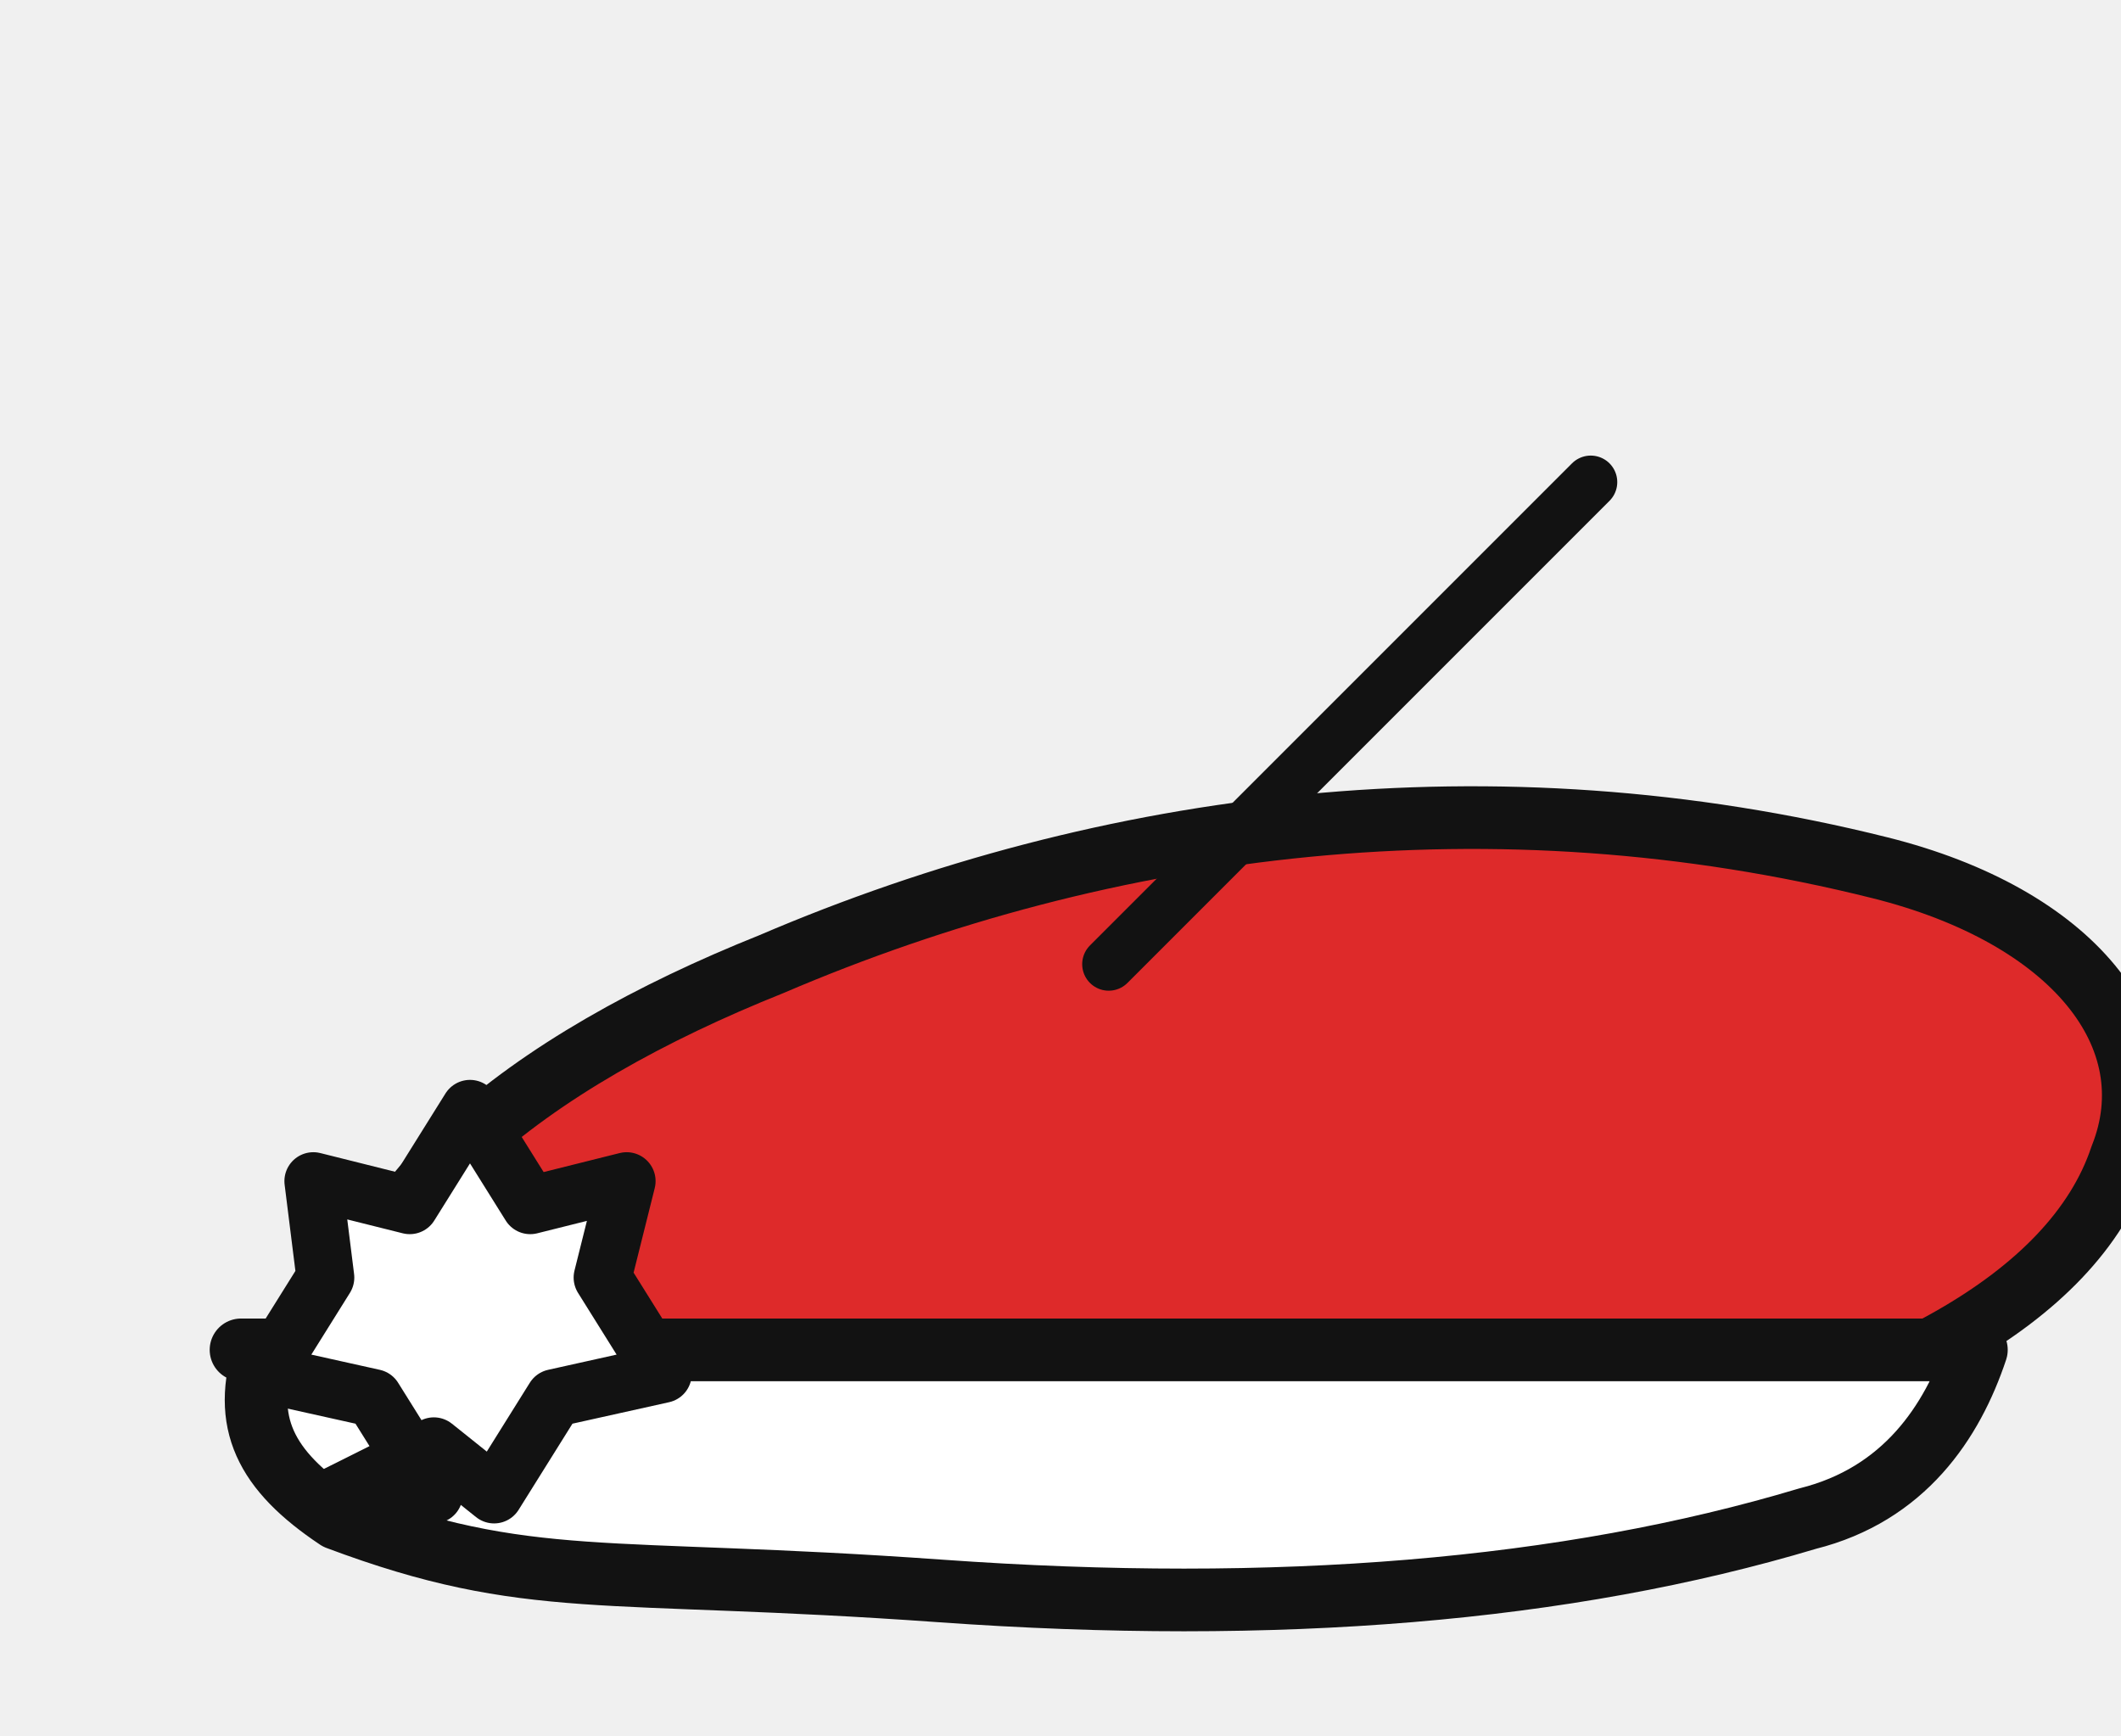
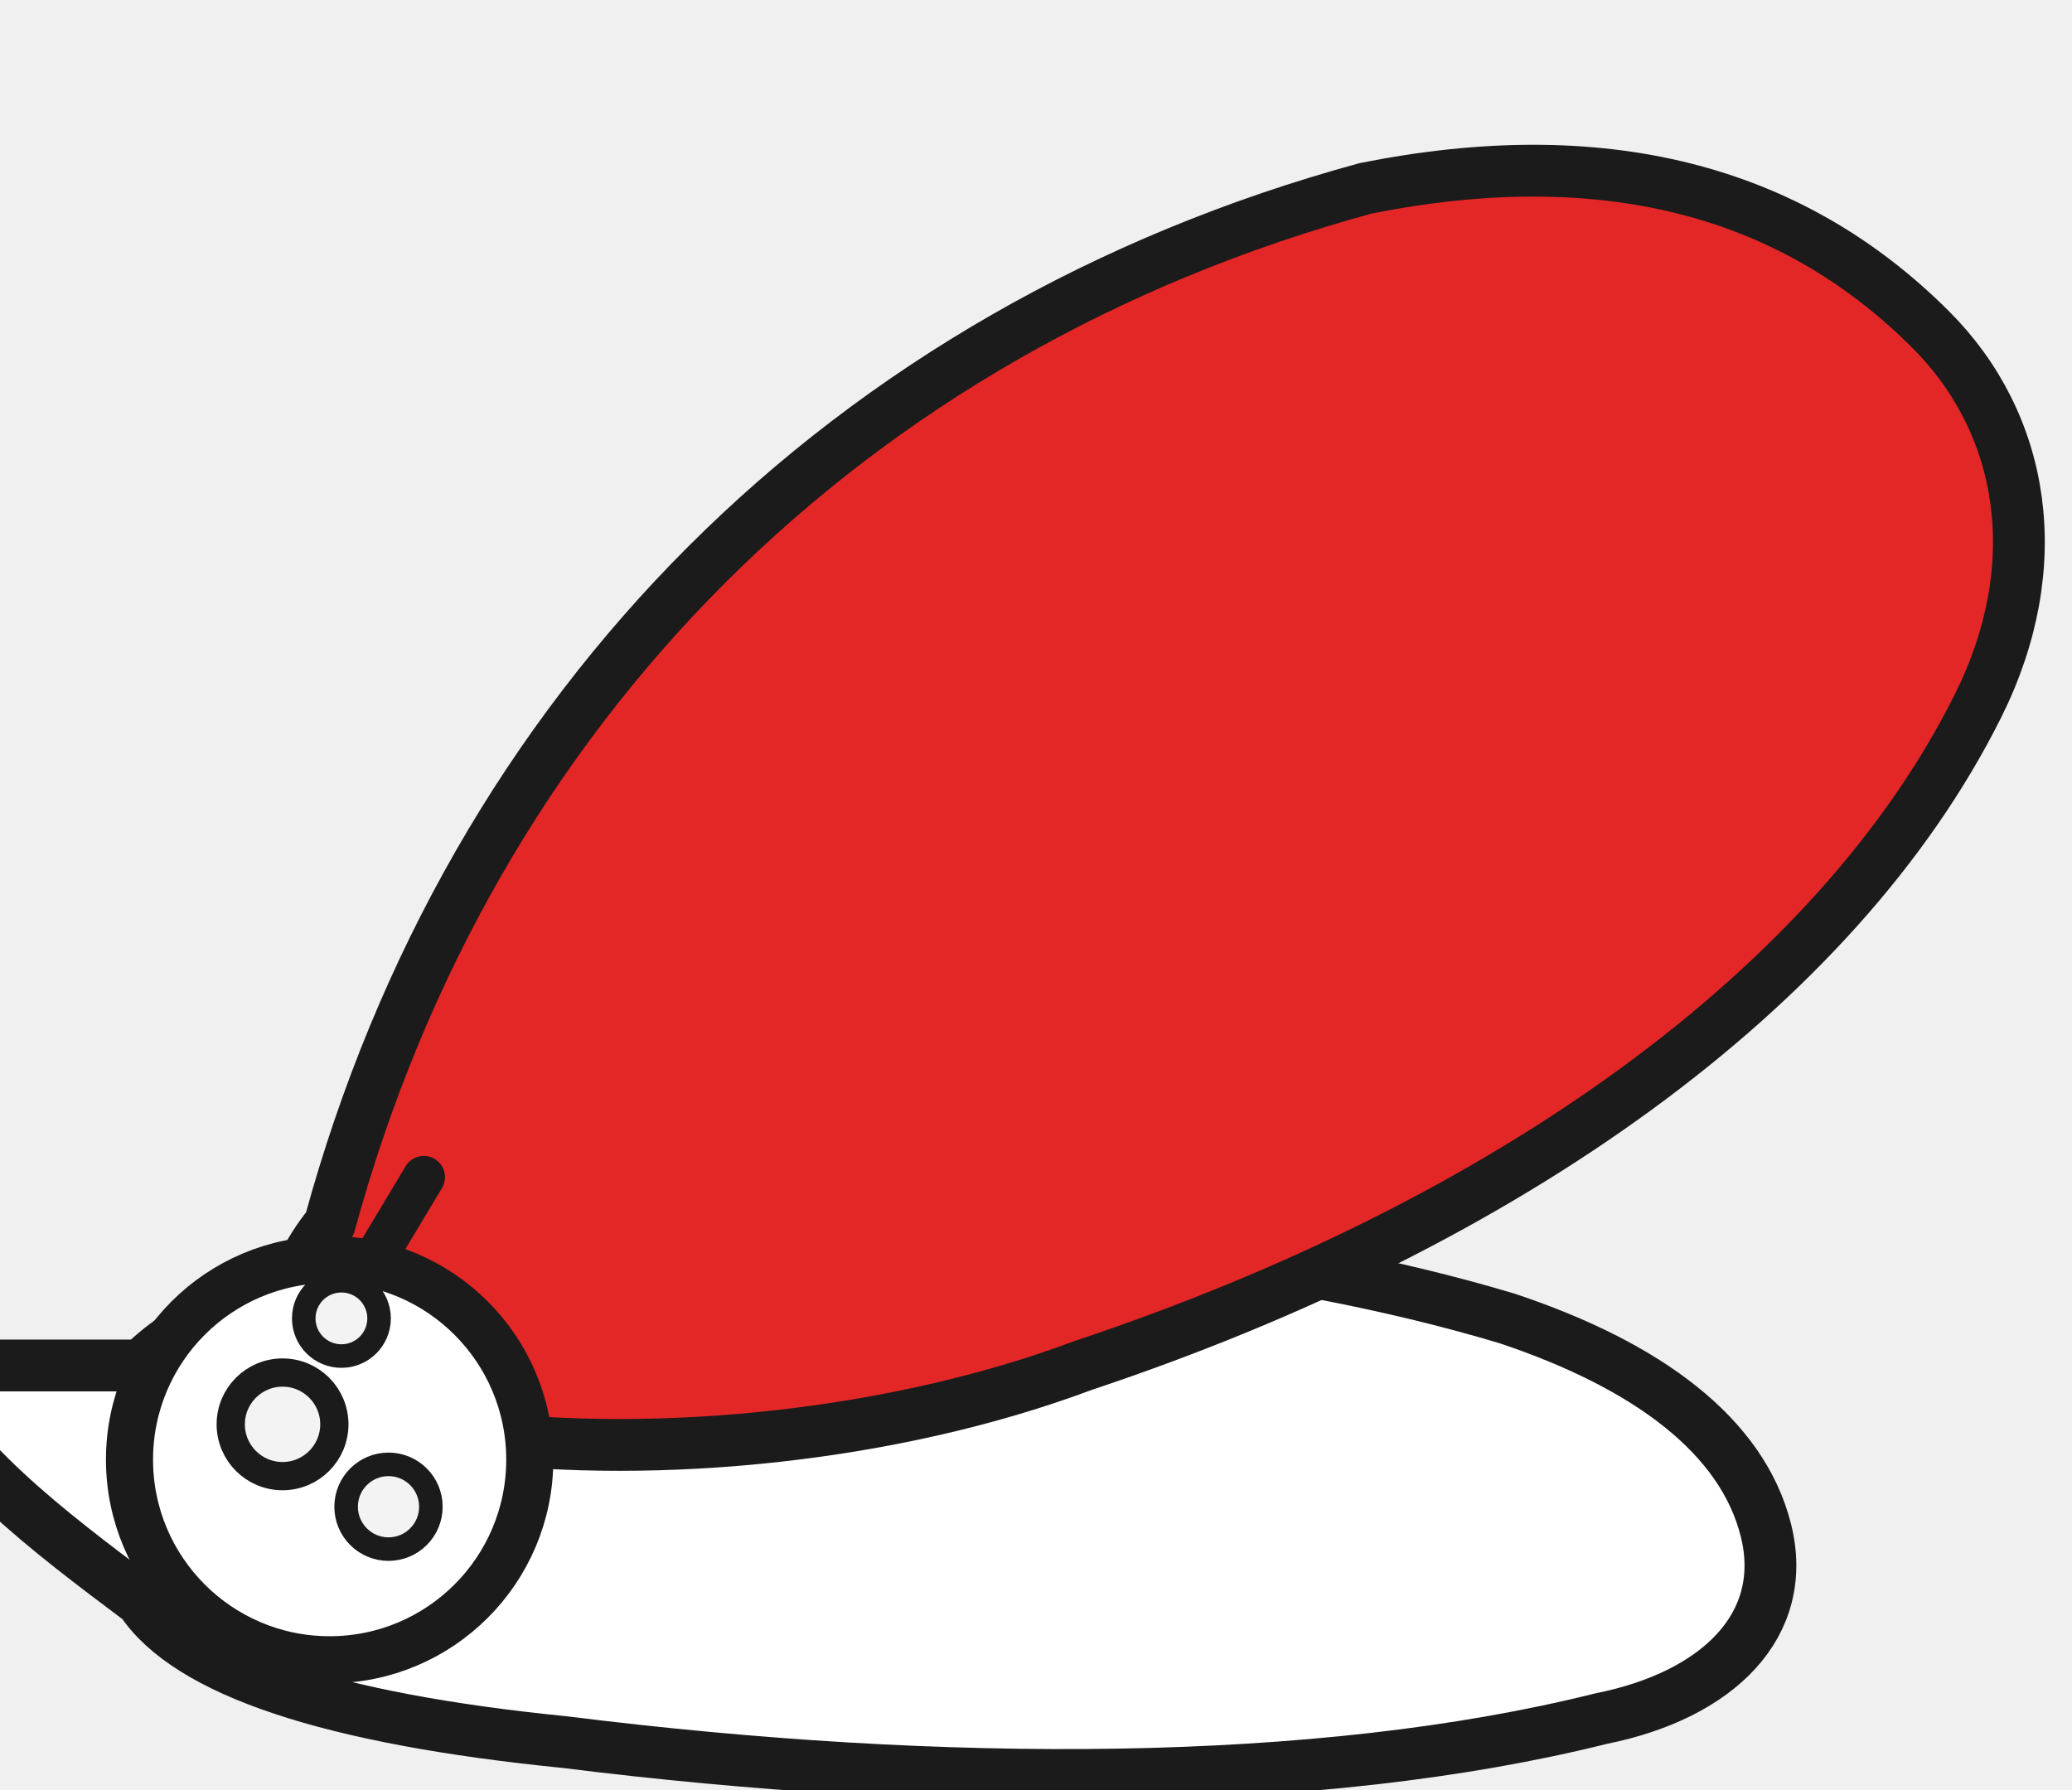
- <svg xmlns="http://www.w3.org/2000/svg" viewBox="0 0 88 72" aria-hidden="true">
-   <g transform="translate(8 6)">
-     <path fill="#de2a2a" stroke="#121212" stroke-width="2.6" stroke-linejoin="round" d="M6 52c0-8 8-14 18-18 14-6 30-8 46-4 8 2 12 7 10 12-2 6-10 10-20 12-8 2-18 2-28-1-5-1-8-3-10-1-2 1-4 0-6-1Z" />
-     <path fill="none" stroke="#121212" stroke-width="2.2" stroke-linecap="round" d="M58 14 38 34" />
-     <path fill="#fff" stroke="#121212" stroke-width="2.6" stroke-linejoin="round" d="M2 50h72c-1 3-3 6-7 7-10 3-22 4-36 3S14 60 6 57c-3-2-4-4-3-7Z" />
-     <path fill="#fff" stroke="#121212" stroke-width="2.4" stroke-linejoin="round" d="M10 56 7.5 52 3 51 5.5 47 5 43 9 44 11.5 40 14 44 18 43 17 47 19.5 51 15 52 12.5 56 10 54 6 56Z" />
+ <svg xmlns="http://www.w3.org/2000/svg" viewBox="0 0 88 76" aria-hidden="true">
+   <g fill-rule="evenodd">
+     <path fill="#fff" stroke="#1b1b1b" stroke-width="2.2" stroke-linejoin="round" d="M6 58c4-4 14-6 26-6 10 0 22 1 32 4 6 2 10 5 11 9 1 4-2 7-7 8-12 3-28 3-44 1-10-1-16-3-18-6-4-3-8-6-10-10Z" />
+     <path fill="#e32626" stroke="#1b1b1b" stroke-width="2.2" stroke-linejoin="round" d="M14 52c6-22 22-38 44-44 10-2 18 0 24 6 4 4 5 10 2 16-6 12-20 22-38 28-8 3-18 4-26 3-6-1-10-4-6-9Z" />
+     <path fill="none" stroke="#1b1b1b" stroke-width="1.8" stroke-linecap="round" d="M18 50 12 60" />
+     <circle cx="14" cy="62" r="8.5" fill="#fff" stroke="#1b1b1b" stroke-width="2" />
+     <circle cx="12" cy="60.5" r="2.2" fill="#f3f3f3" stroke="#1b1b1b" stroke-width="1.2" />
+     <circle cx="16.5" cy="64" r="1.8" fill="#f3f3f3" stroke="#1b1b1b" stroke-width="1" />
+     <circle cx="14.5" cy="56" r="1.6" fill="#f3f3f3" stroke="#1b1b1b" stroke-width="1" />
  </g>
</svg>
